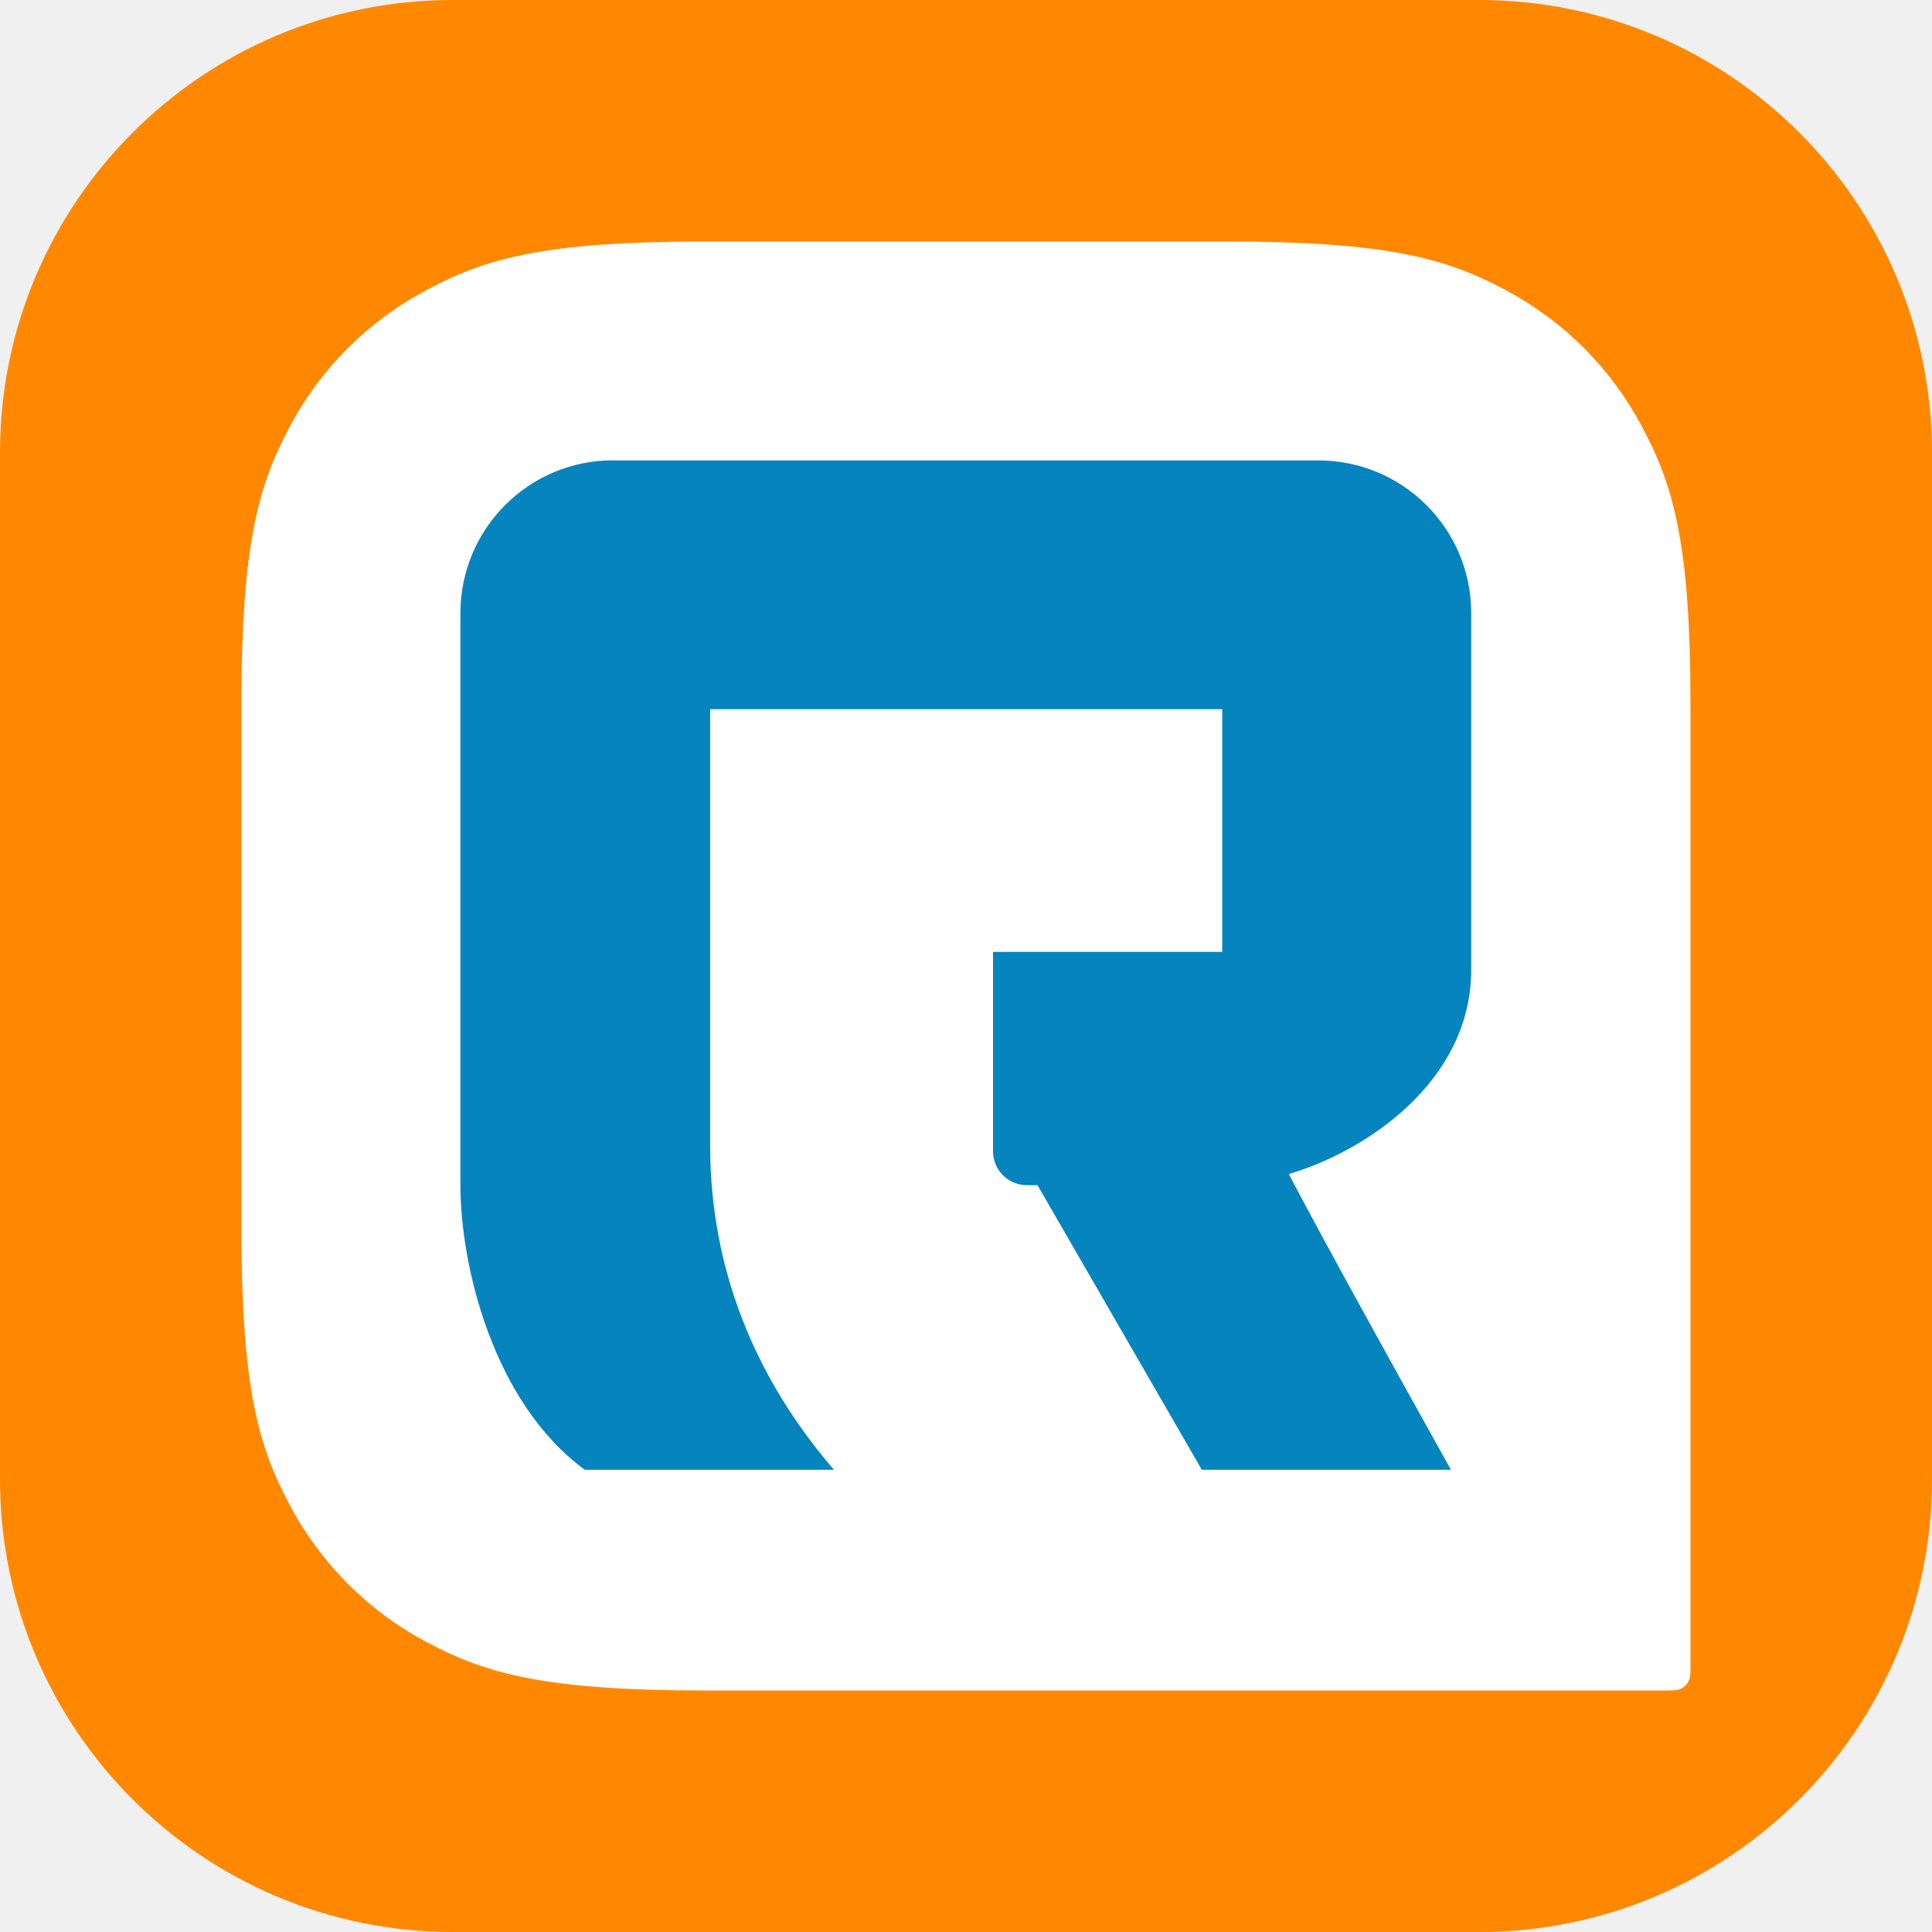
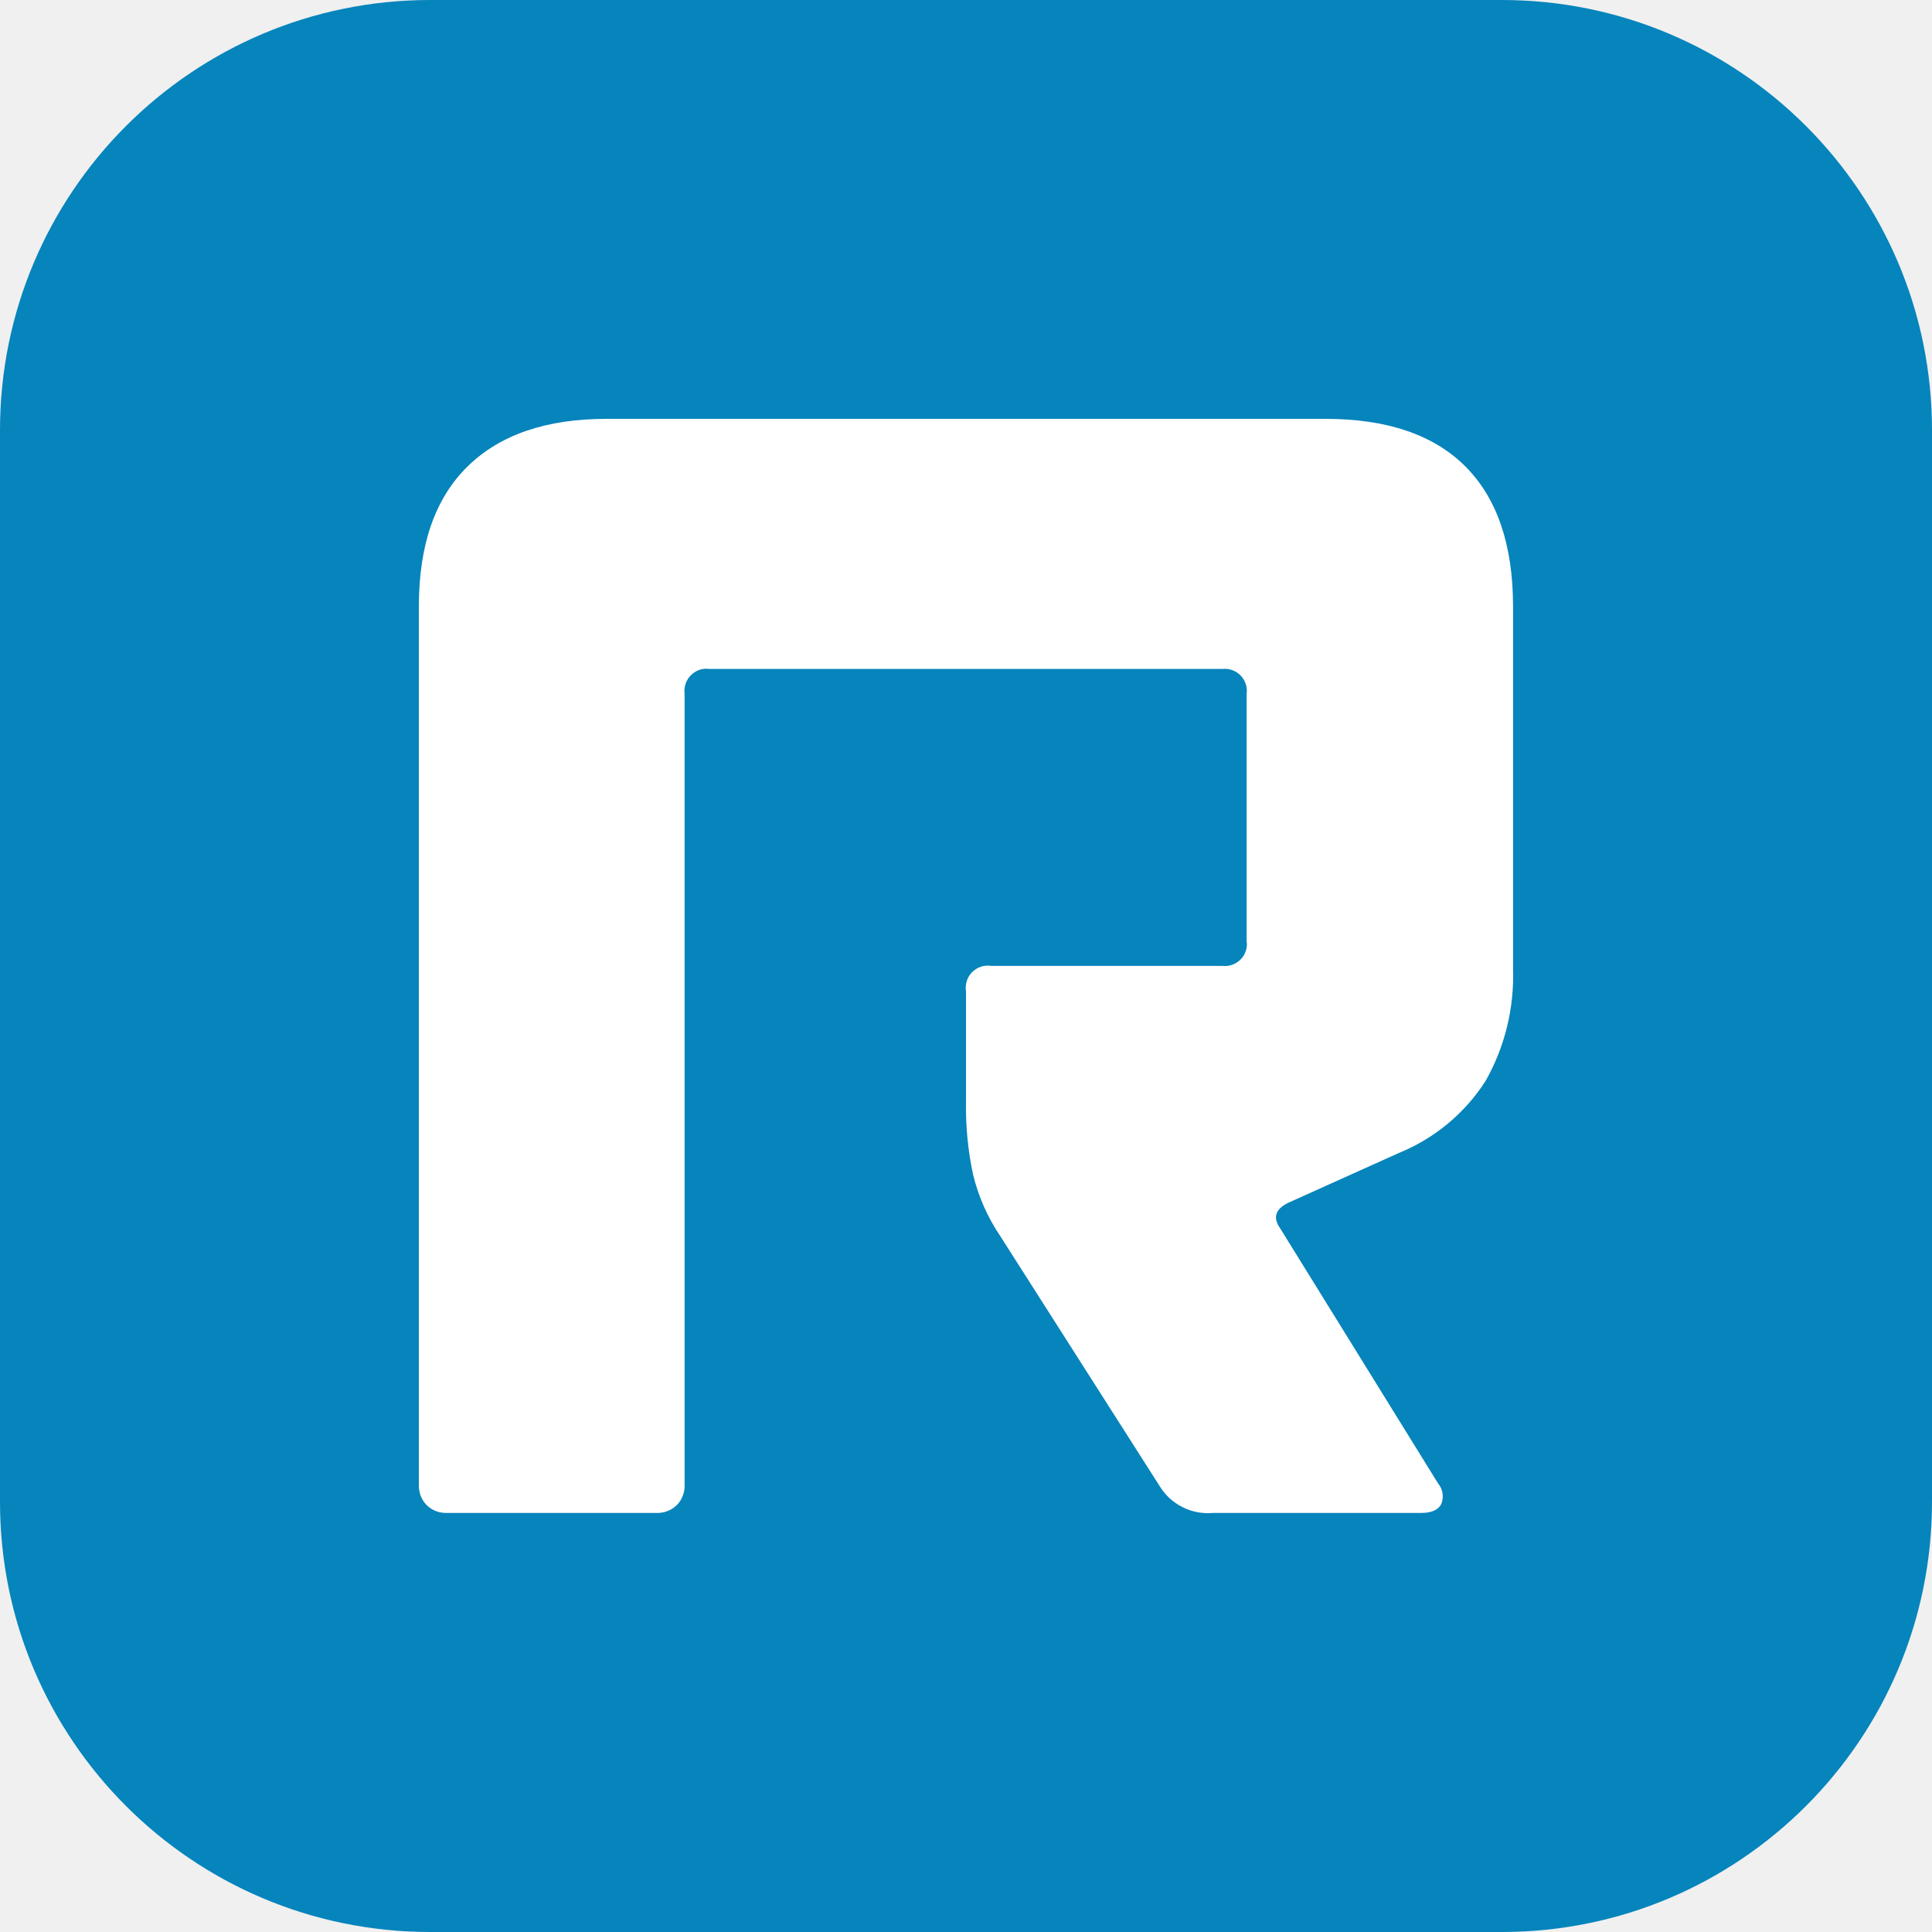
- <svg xmlns="http://www.w3.org/2000/svg" width="16" height="16" viewBox="0 0 16 16">
-   <g fill="none" fill-rule="evenodd">
-     <rect width="16" height="16" fill="#F80" rx="3.75" />
-     <path fill="#FFF" d="M5.846 2h4.308c1.337 0 1.822.14 2.311.4.49.262.873.646 1.134 1.135.262.489.401.974.401 2.31v7.976c0 .062-.006.085-.019.108a.127.127 0 0 1-.052.052c-.023.013-.046.019-.108.019H5.846c-1.337 0-1.822-.14-2.311-.4A2.726 2.726 0 0 1 2.4 12.464c-.262-.489-.401-.974-.401-2.31v-4.31c0-1.336.14-1.821.4-2.31A2.726 2.726 0 0 1 3.536 2.4C4.024 2.139 4.509 2 5.845 2z" />
-     <path fill="#0684BD" d="M5.078 3.813h5.84c.7 0 1.266.566 1.266 1.265v2.953c0 .925-.874 1.505-1.511 1.692.285.54.733 1.356 1.343 2.449H9.953L8.592 9.815h-.088a.28.28 0 0 1-.28-.28V7.883h1.898V5.873H5.881v3.604c0 .6.118 1.64 1.025 2.695H4.843c-.758-.555-1.03-1.689-1.03-2.357V5.078c0-.699.566-1.266 1.265-1.266z" />
+ <svg xmlns="http://www.w3.org/2000/svg" width="20px" height="20px" viewBox="0 0 20 20" version="1.1">
+   <g stroke="none" stroke-width="1" fill="none" fill-rule="evenodd">
+     <g fill-rule="nonzero">
+       <path d="M15.547,0 L4.453,0 C1.994,0 0,1.994 0,4.453 L0,15.547 C0,18.006 1.994,20 4.453,20 L15.547,20 C18.006,20 20,18.006 20,15.547 L20,4.453 C20,1.994 18.006,0 15.547,0 Z" id="Rectangle" fill="#0684BC" />
+       <path d="M6.795,15.662 C6.834,15.663 6.873,15.657 6.909,15.643 C6.945,15.629 6.978,15.608 7.006,15.581 C7.033,15.554 7.054,15.521 7.068,15.485 C7.082,15.448 7.089,15.41 7.087,15.371 L7.087,7.184 C7.082,7.149 7.086,7.113 7.097,7.079 C7.108,7.046 7.127,7.015 7.152,6.99 C7.177,6.965 7.207,6.946 7.241,6.934 C7.274,6.923 7.31,6.92 7.345,6.925 L12.654,6.925 C12.688,6.921 12.723,6.925 12.756,6.937 C12.789,6.949 12.819,6.968 12.843,6.993 C12.867,7.018 12.885,7.048 12.896,7.081 C12.907,7.114 12.91,7.149 12.905,7.184 L12.905,9.74 C12.911,9.774 12.908,9.809 12.897,9.843 C12.886,9.876 12.868,9.906 12.844,9.931 C12.819,9.956 12.789,9.975 12.757,9.987 C12.724,9.999 12.688,10.003 12.654,9.999 L10.263,9.999 C10.227,9.993 10.191,9.996 10.156,10.007 C10.122,10.018 10.091,10.037 10.065,10.062 C10.04,10.087 10.02,10.118 10.009,10.152 C9.998,10.186 9.994,10.223 10,10.258 L10,11.391 C9.995,11.649 10.019,11.906 10.073,12.158 C10.128,12.387 10.224,12.603 10.356,12.798 L12.006,15.386 C12.063,15.479 12.144,15.553 12.242,15.602 C12.339,15.651 12.447,15.671 12.556,15.662 L14.708,15.662 C14.816,15.662 14.886,15.633 14.919,15.572 C14.934,15.537 14.939,15.497 14.933,15.459 C14.927,15.421 14.911,15.385 14.886,15.355 L13.25,12.712 C13.175,12.604 13.203,12.518 13.332,12.453 L14.48,11.936 C14.849,11.786 15.163,11.526 15.378,11.191 C15.578,10.838 15.676,10.437 15.663,10.032 L15.663,6.278 C15.663,5.641 15.498,5.158 15.17,4.829 C14.841,4.5 14.358,4.336 13.721,4.336 L6.278,4.336 C5.655,4.336 5.175,4.5 4.84,4.829 C4.504,5.158 4.336,5.641 4.336,6.278 L4.336,15.371 C4.335,15.41 4.341,15.448 4.355,15.485 C4.369,15.521 4.39,15.554 4.417,15.581 C4.444,15.608 4.477,15.629 4.513,15.643 C4.55,15.657 4.588,15.663 4.627,15.662 L6.795,15.662 Z" id="Path" fill="#FFFFFF" />
+     </g>
  </g>
</svg>
